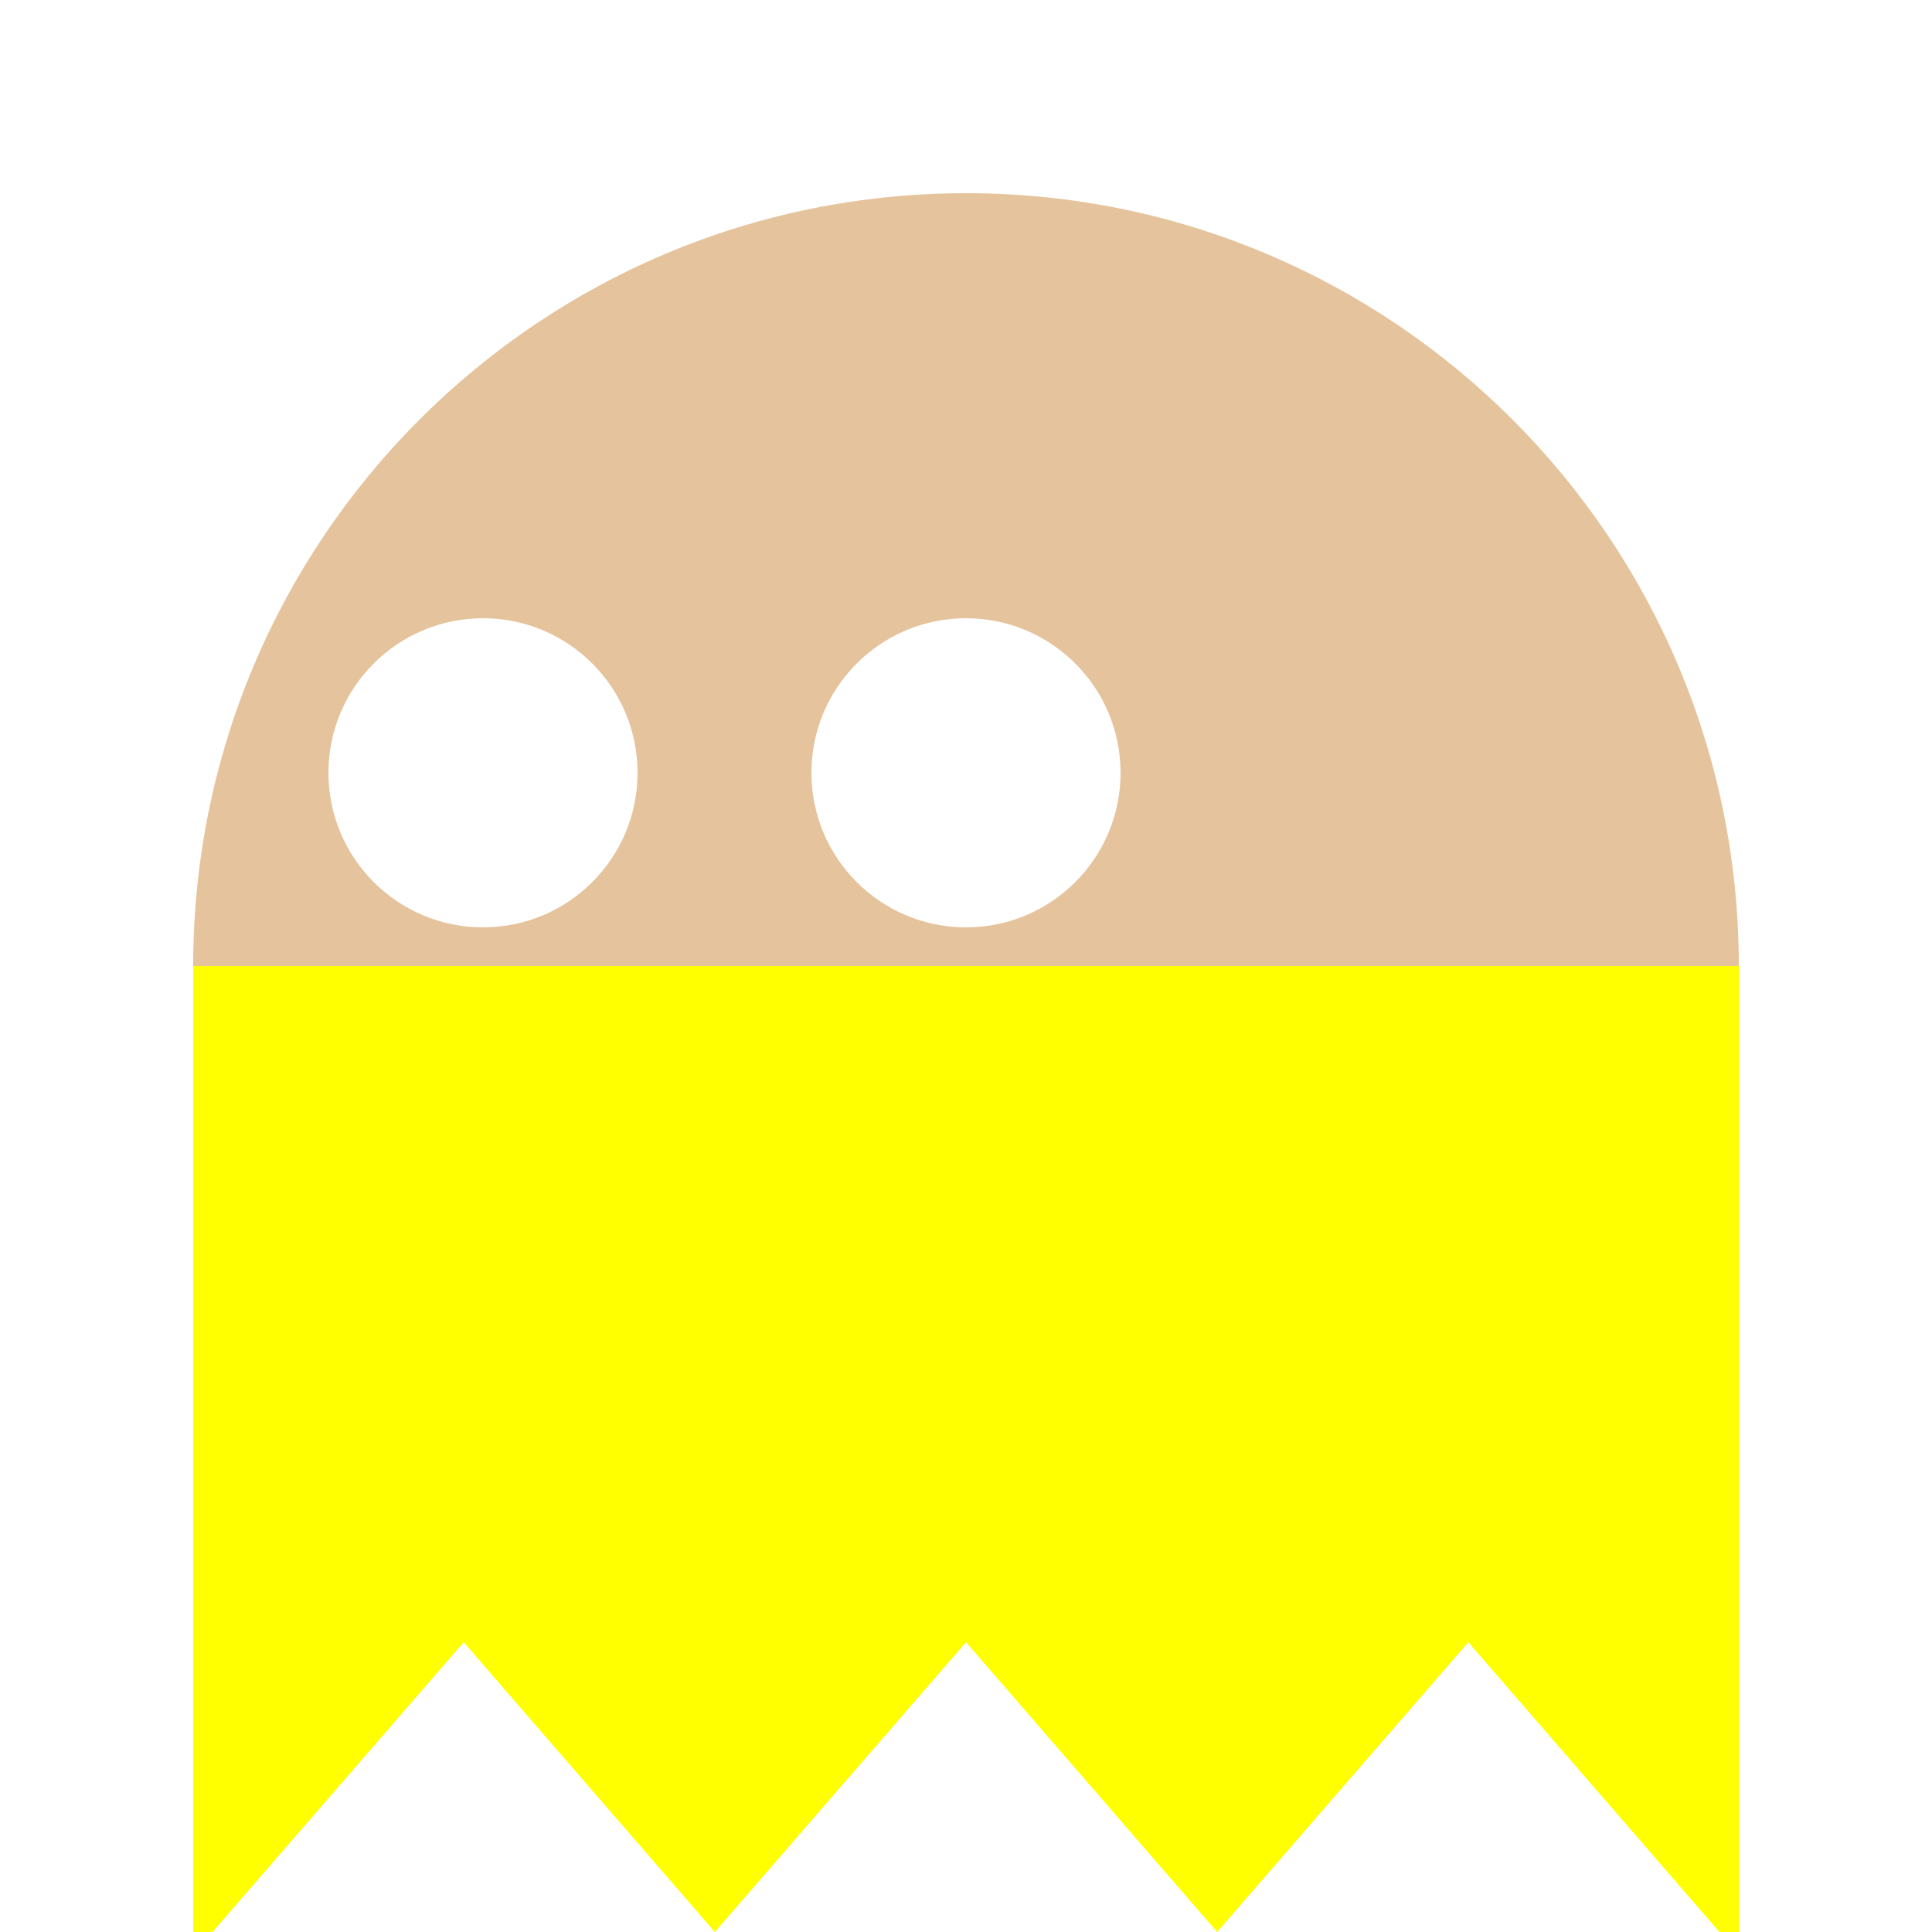
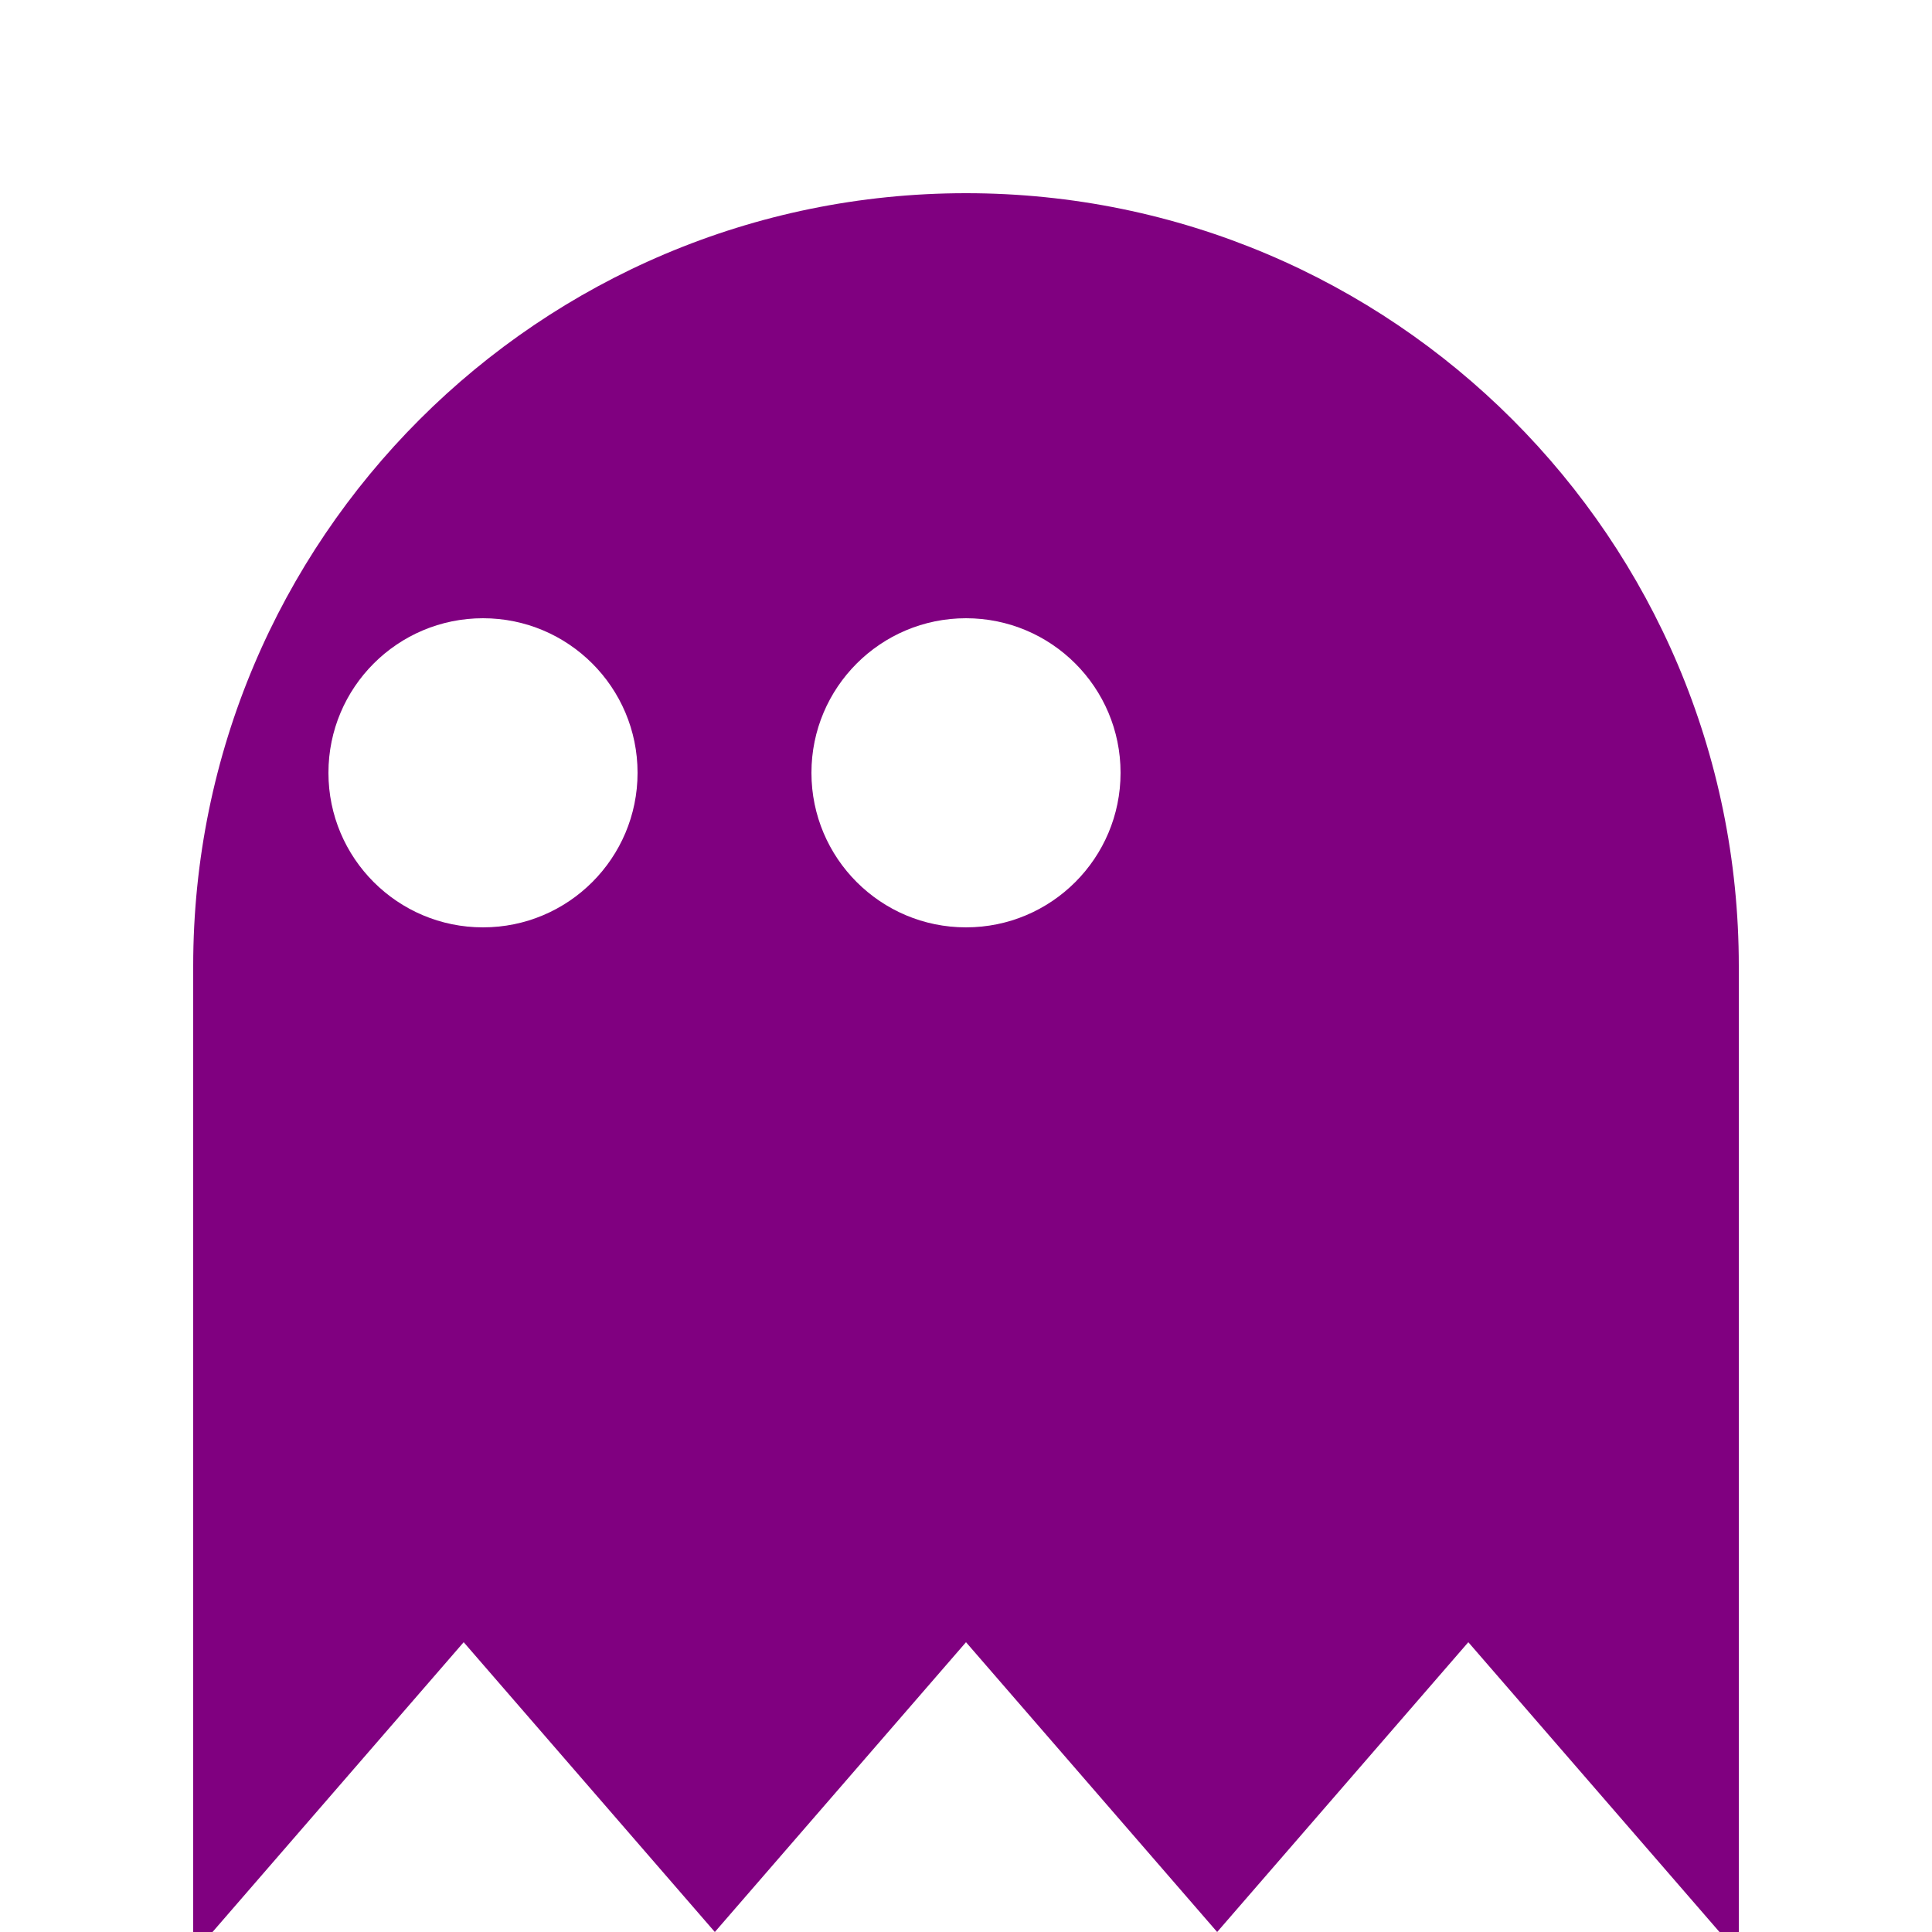
<svg xmlns="http://www.w3.org/2000/svg" width="100" height="100">
  <rect x="0" y="0" width="100" height="100" fill="white" />
-   <circle cx="50" cy="50" r="40" fill="#e5c39c" />
-   <rect x="10" y="50" width="80" height="50" fill="yellow" />
+   <circle cx="50" cy="50" r="40" fill="#800080" />
+   <rect x="10" y="50" width="80" height="50" fill="#800080" />
  <circle cx="25" cy="40" r="8" fill="white" />
  <circle cx="50" cy="40" r="8" fill="white" />
  <path fill="white" d="M11 100 l13 -15 l13 15 l13 -15 l13 15 l13 -15 l13 15 Z" />
</svg>
